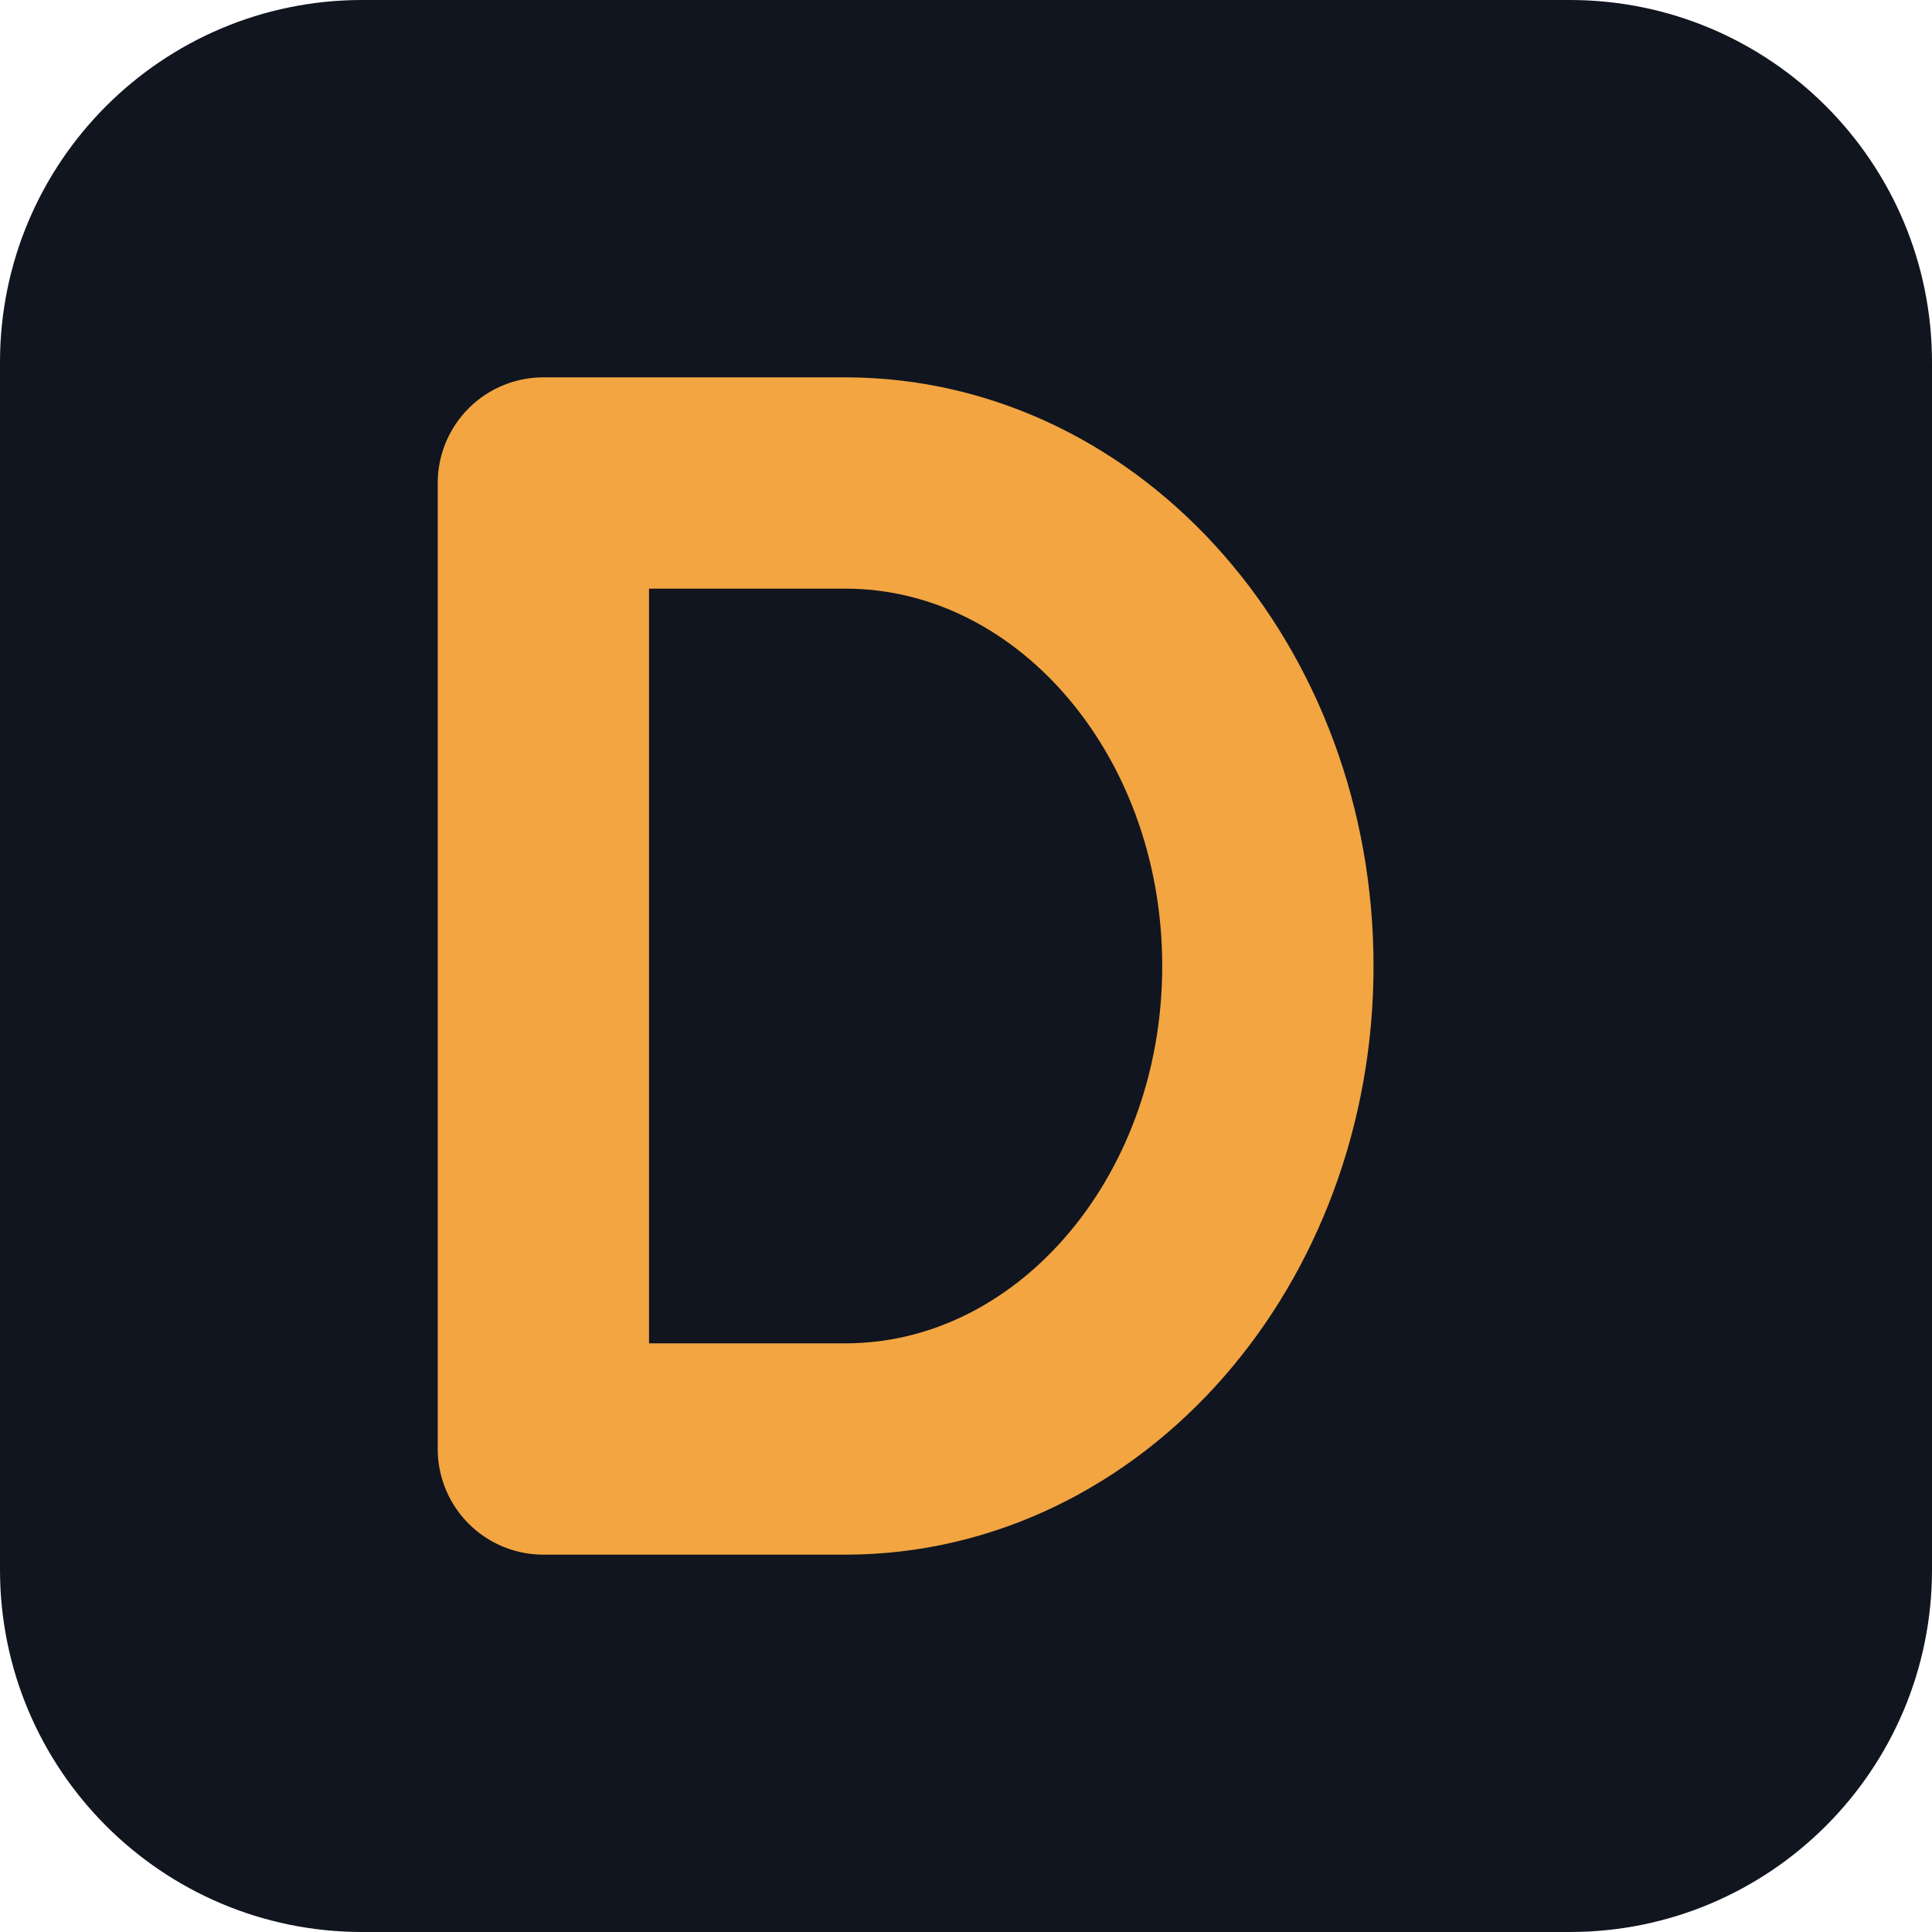
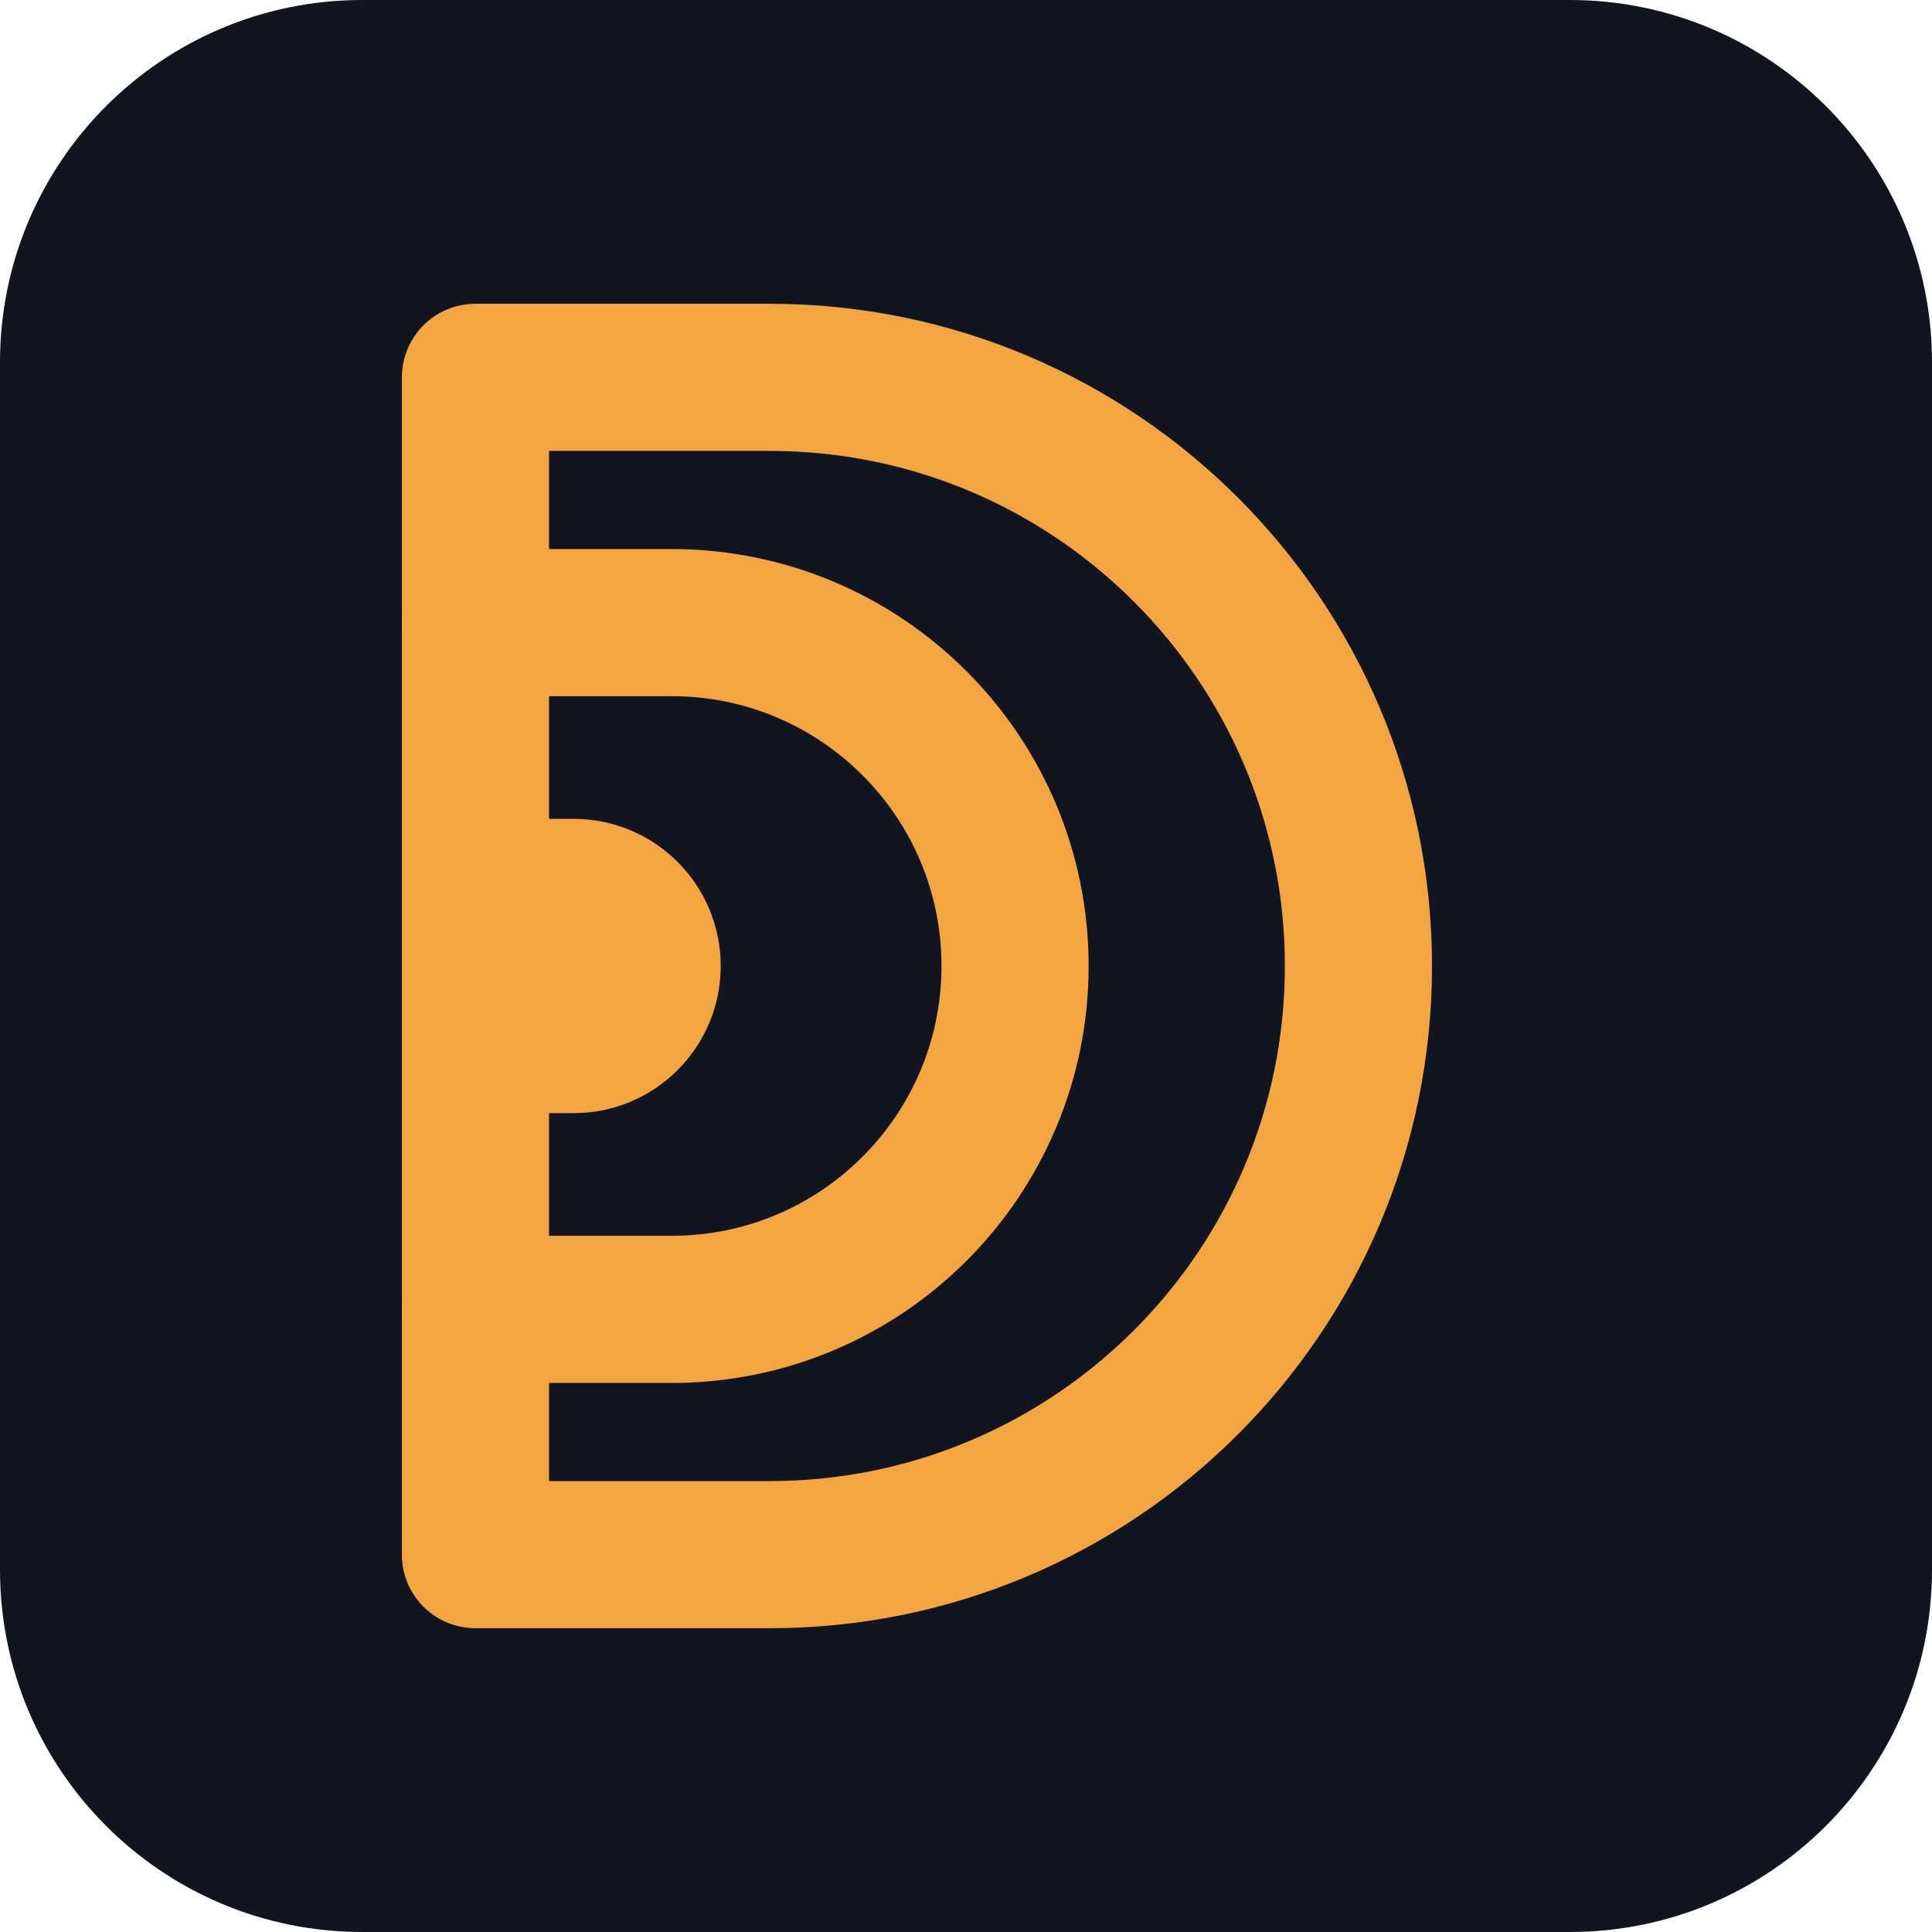
- <svg xmlns="http://www.w3.org/2000/svg" viewBox="0 0 32 32">
+ <svg xmlns="http://www.w3.org/2000/svg" viewBox="0 0 32 32" role="img" aria-label="Director-Driven Development">
  <rect width="32" height="32" rx="6" fill="#10151F" />
-   <path d="M9 8 H14 A7 8 0 0 1 14 24 H9 Z" fill="none" stroke="#F2A541" stroke-width="3.5" stroke-linejoin="round" />
+   <g transform="translate(3 3) scale(0.8125)">
+     <g fill="none" stroke="#F2A541" stroke-width="3" stroke-linejoin="round" stroke-linecap="round">
+       <path d="M6 4 H12 A12 12 0 0 1 12 28 H6 Z" />
+       <path d="M6 9 H10 A7 7 0 0 1 10 23 H6" />
+     </g>
+     <path d="M6 13 H8 A3 3 0 0 1 8 19 H6 Z" fill="#F2A541" />
+   </g>
</svg>
